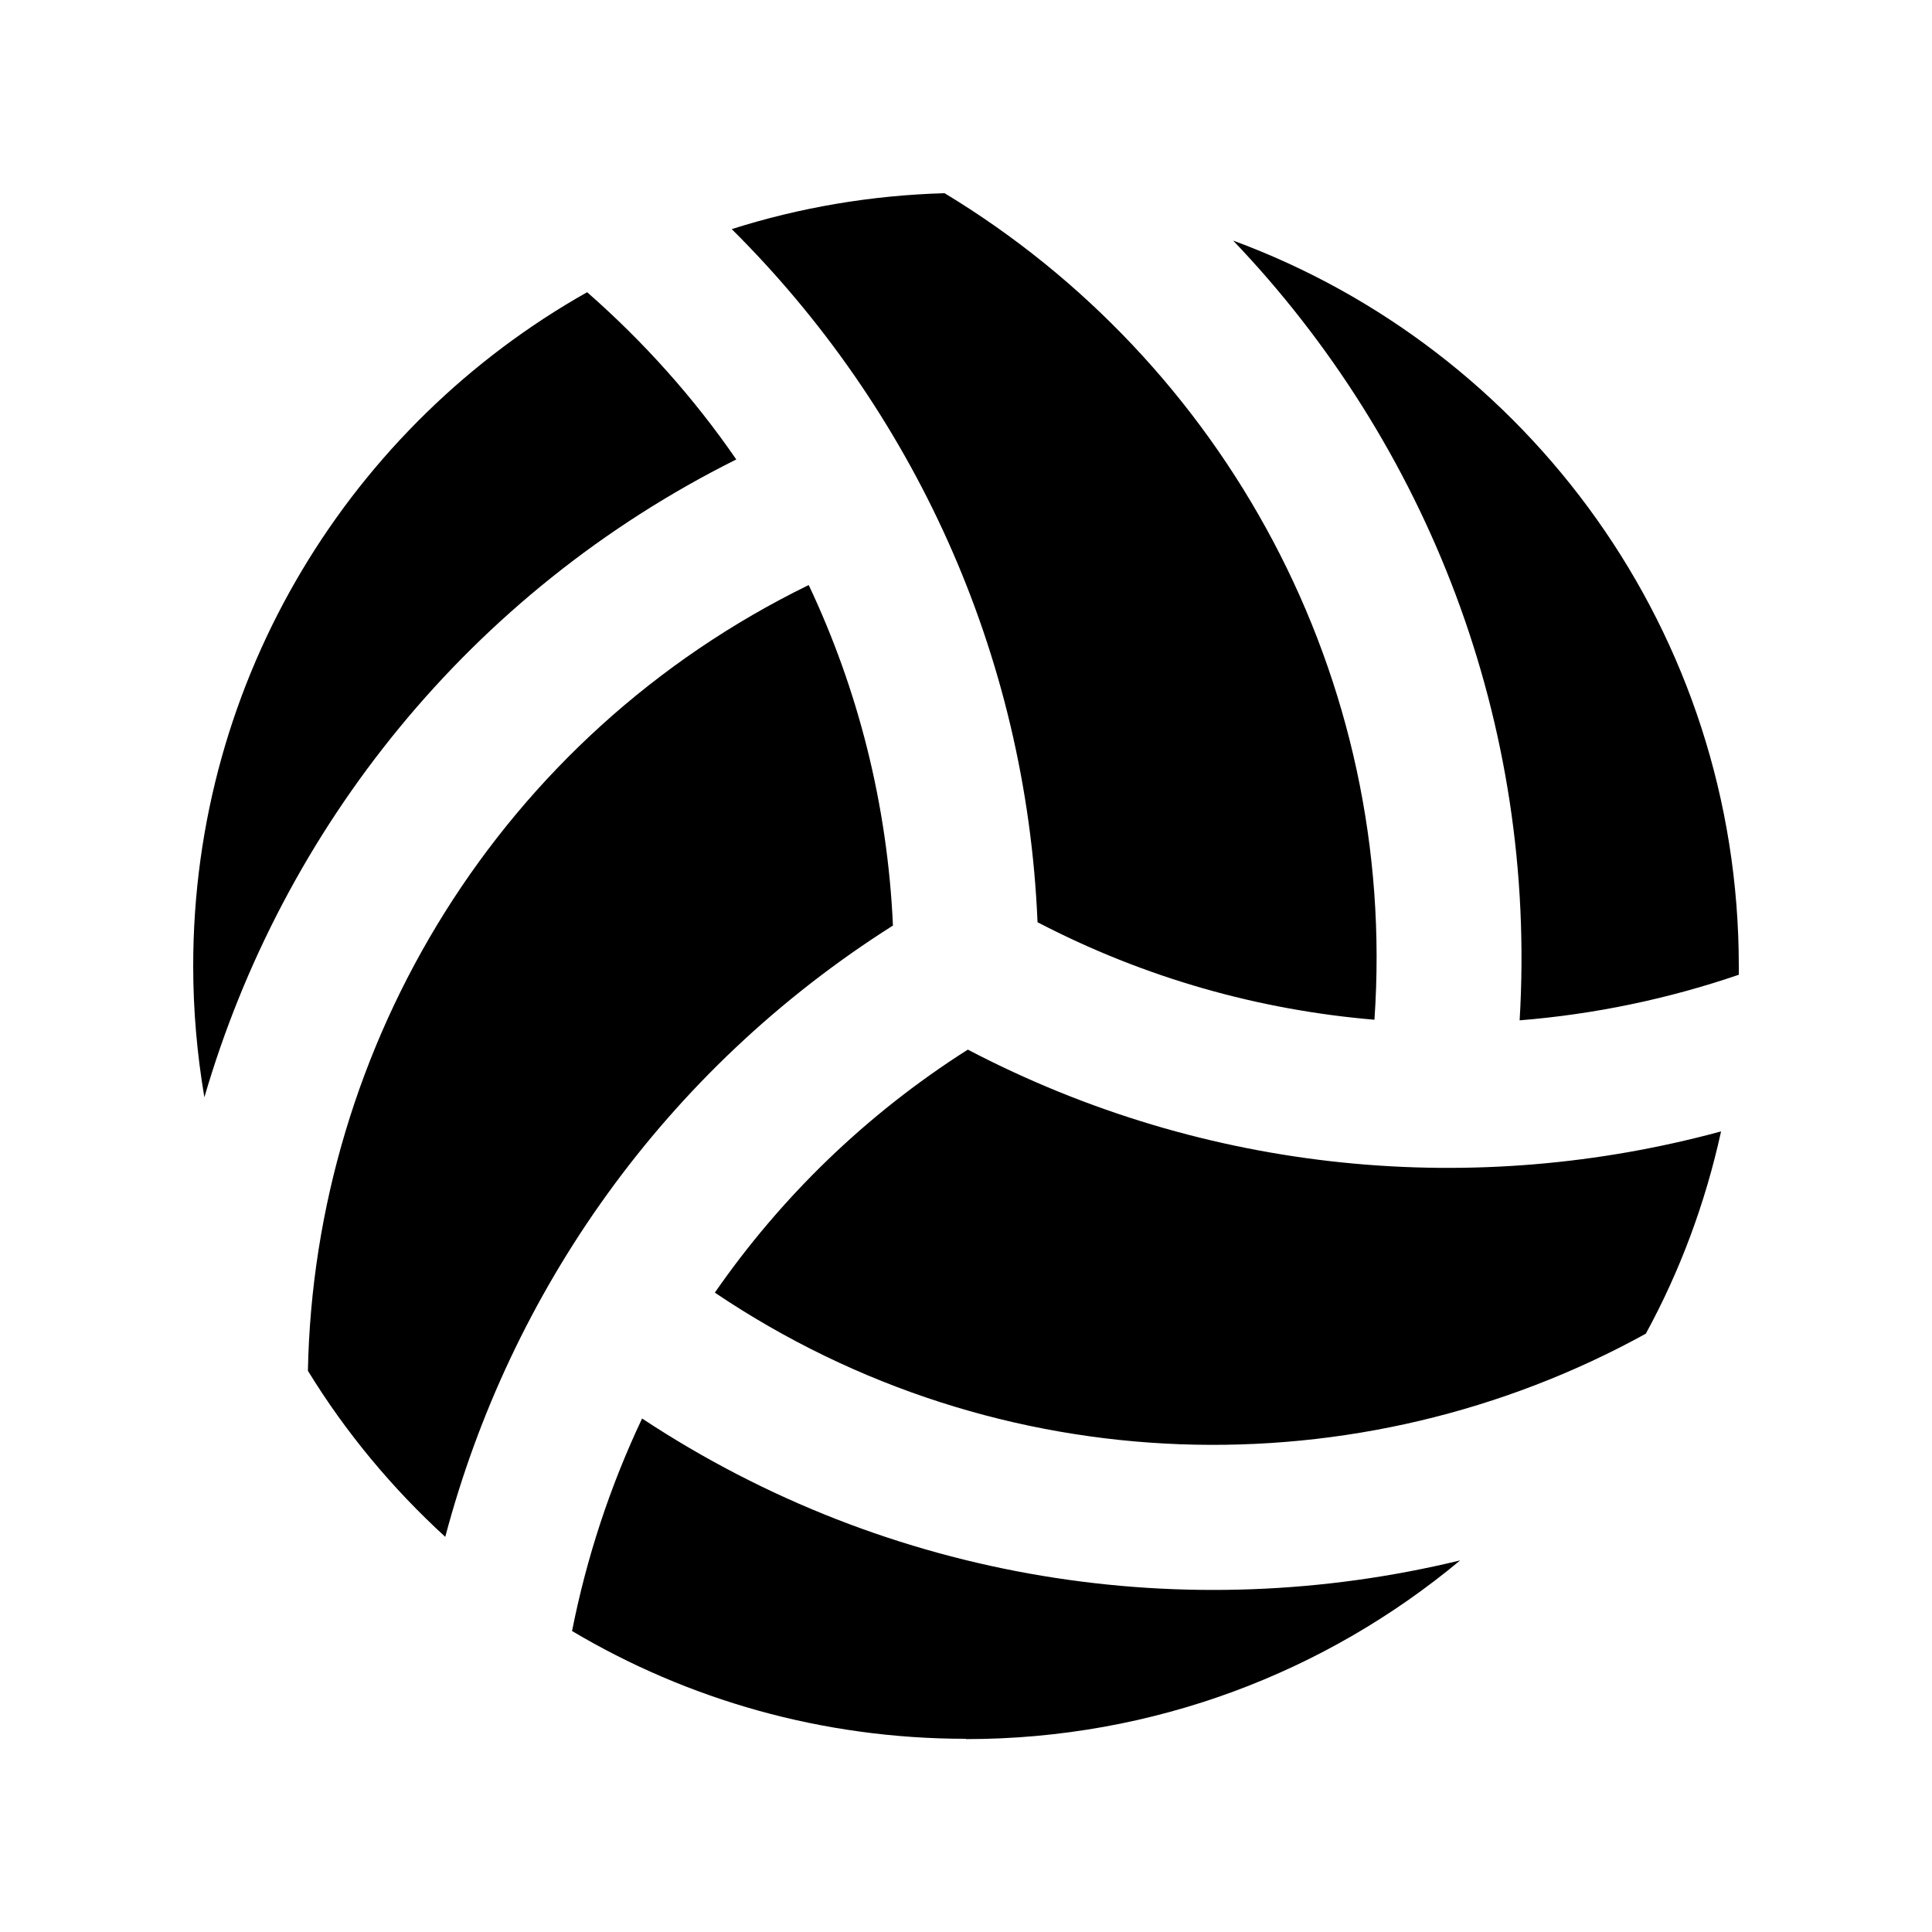
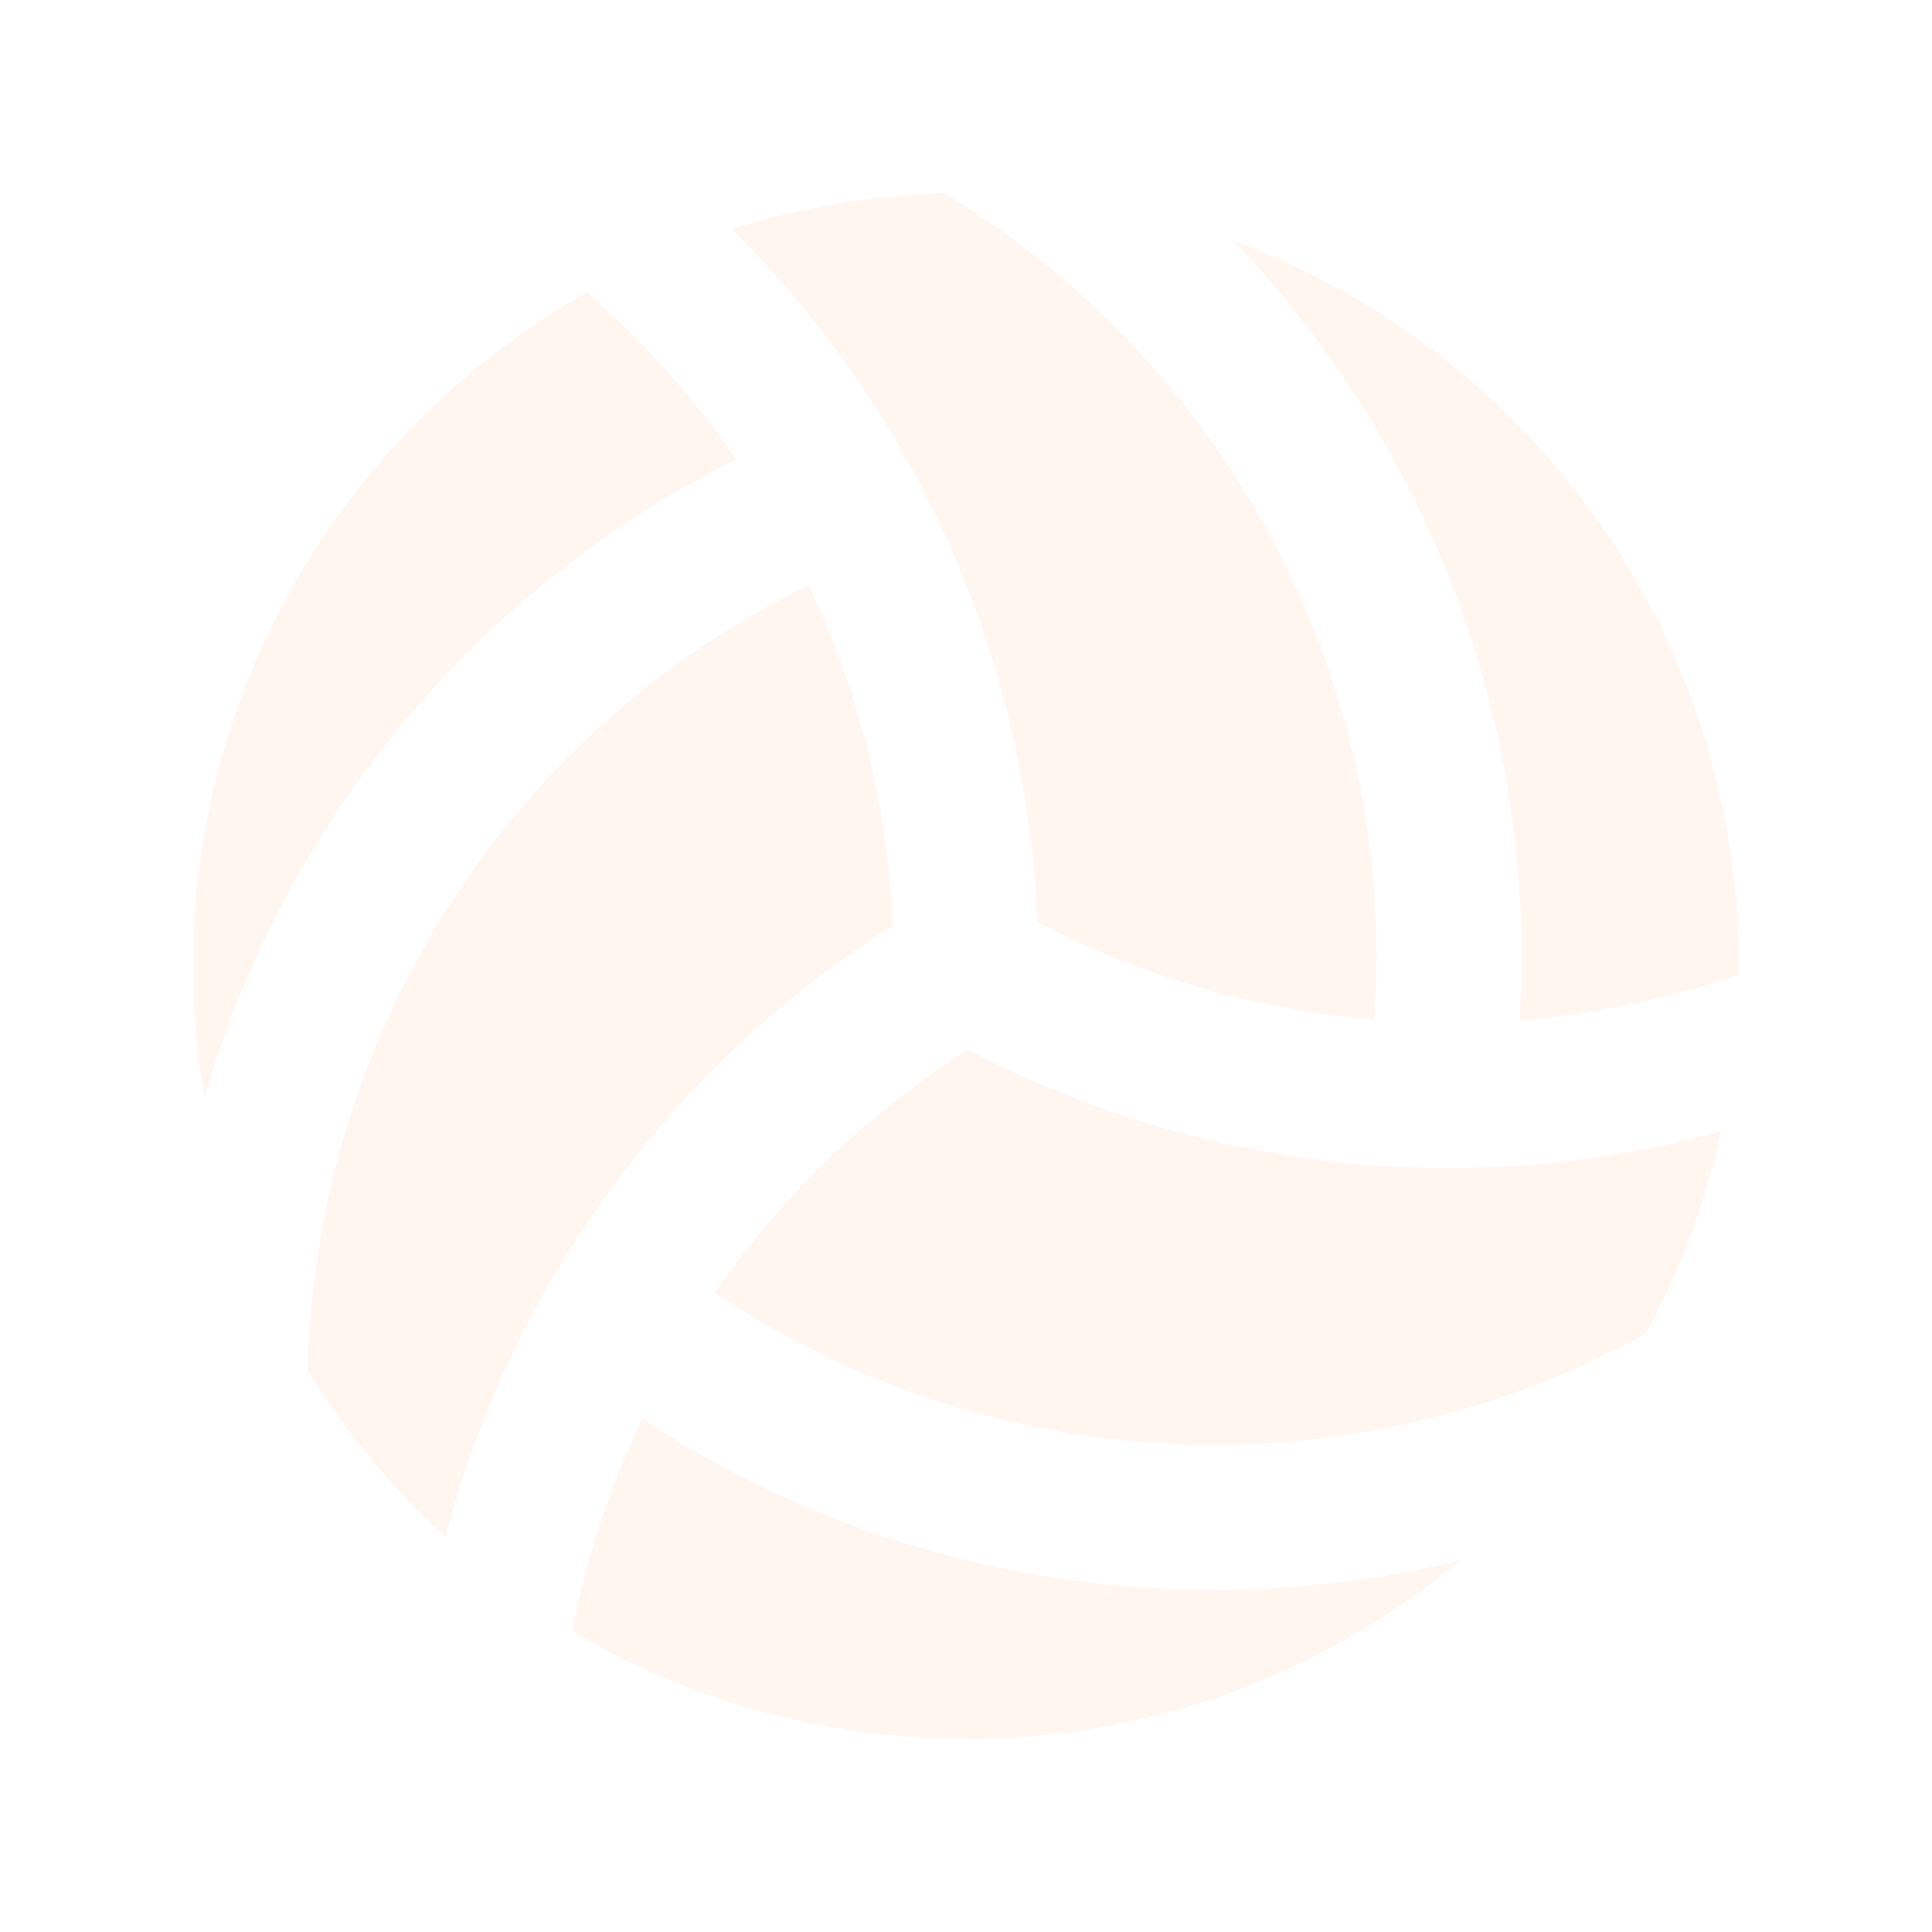
<svg xmlns="http://www.w3.org/2000/svg" viewBox="0 0 640 640">
-   <path d="M576 322.9C552.6 330.9 528.2 336 503.4 338C509.3 239.4 472.7 146.9 408.5 79.7C506.3 115.7 576 209.7 576 320C576 321 576 321.9 576 322.9zM570.1 374.9C564.9 398.6 556.5 421.1 545.2 441.8C450.5 494 331.2 491.8 236.8 428.2C258.5 396.9 286.6 369.3 320.6 347.7C400.1 389.3 489.1 396.8 570.1 374.8zM343.7 305.6C340 215.9 302 135.1 242.4 75.9C264.7 68.8 288.4 64.7 312.9 64C405.4 119.9 463.2 224.3 455.3 337.8C417.3 334.6 379.4 324.1 343.7 305.5zM194.5 96.8C213.1 113.1 229.8 131.7 243.9 152.2C155.5 196.3 93.7 274.3 67.7 363.5C65.3 349.3 64 334.8 64 320C64 224.2 116.6 140.7 194.5 96.8zM267.9 193.8C284.2 228.3 294 266.4 295.8 306.6C220 354.6 169 427.9 147.5 509.1C129.9 493 114.5 474.5 102 454.1C104.1 346 165.7 243.7 267.9 193.8zM320 576C272.3 576 227.7 563 189.5 540.3C194.3 516 202.1 492.3 212.7 469.9C295.1 524.3 393.5 538.8 483.7 516.9C439.3 553.9 382.2 576.1 320 576.1z" />
+   <path fill="#fff6f0" d="M576 322.9C552.6 330.9 528.2 336 503.4 338C509.3 239.4 472.7 146.9 408.5 79.7C506.3 115.7 576 209.7 576 320C576 321 576 321.9 576 322.9zM570.1 374.9C564.9 398.6 556.5 421.1 545.2 441.8C450.5 494 331.2 491.8 236.8 428.2C258.5 396.9 286.6 369.3 320.6 347.7C400.1 389.3 489.1 396.8 570.1 374.8zM343.7 305.6C340 215.9 302 135.1 242.4 75.9C264.7 68.8 288.4 64.7 312.9 64C405.4 119.9 463.2 224.3 455.3 337.8C417.3 334.6 379.4 324.1 343.7 305.5zM194.5 96.8C213.1 113.1 229.8 131.7 243.9 152.2C155.5 196.3 93.7 274.3 67.7 363.5C65.3 349.3 64 334.8 64 320C64 224.2 116.6 140.7 194.5 96.8zM267.9 193.8C284.2 228.3 294 266.4 295.8 306.6C220 354.6 169 427.9 147.5 509.1C129.9 493 114.5 474.5 102 454.1C104.1 346 165.7 243.7 267.9 193.8zM320 576C272.3 576 227.7 563 189.5 540.3C194.3 516 202.1 492.3 212.7 469.9C295.1 524.3 393.5 538.8 483.7 516.9C439.3 553.9 382.2 576.1 320 576.1z" />
</svg>
